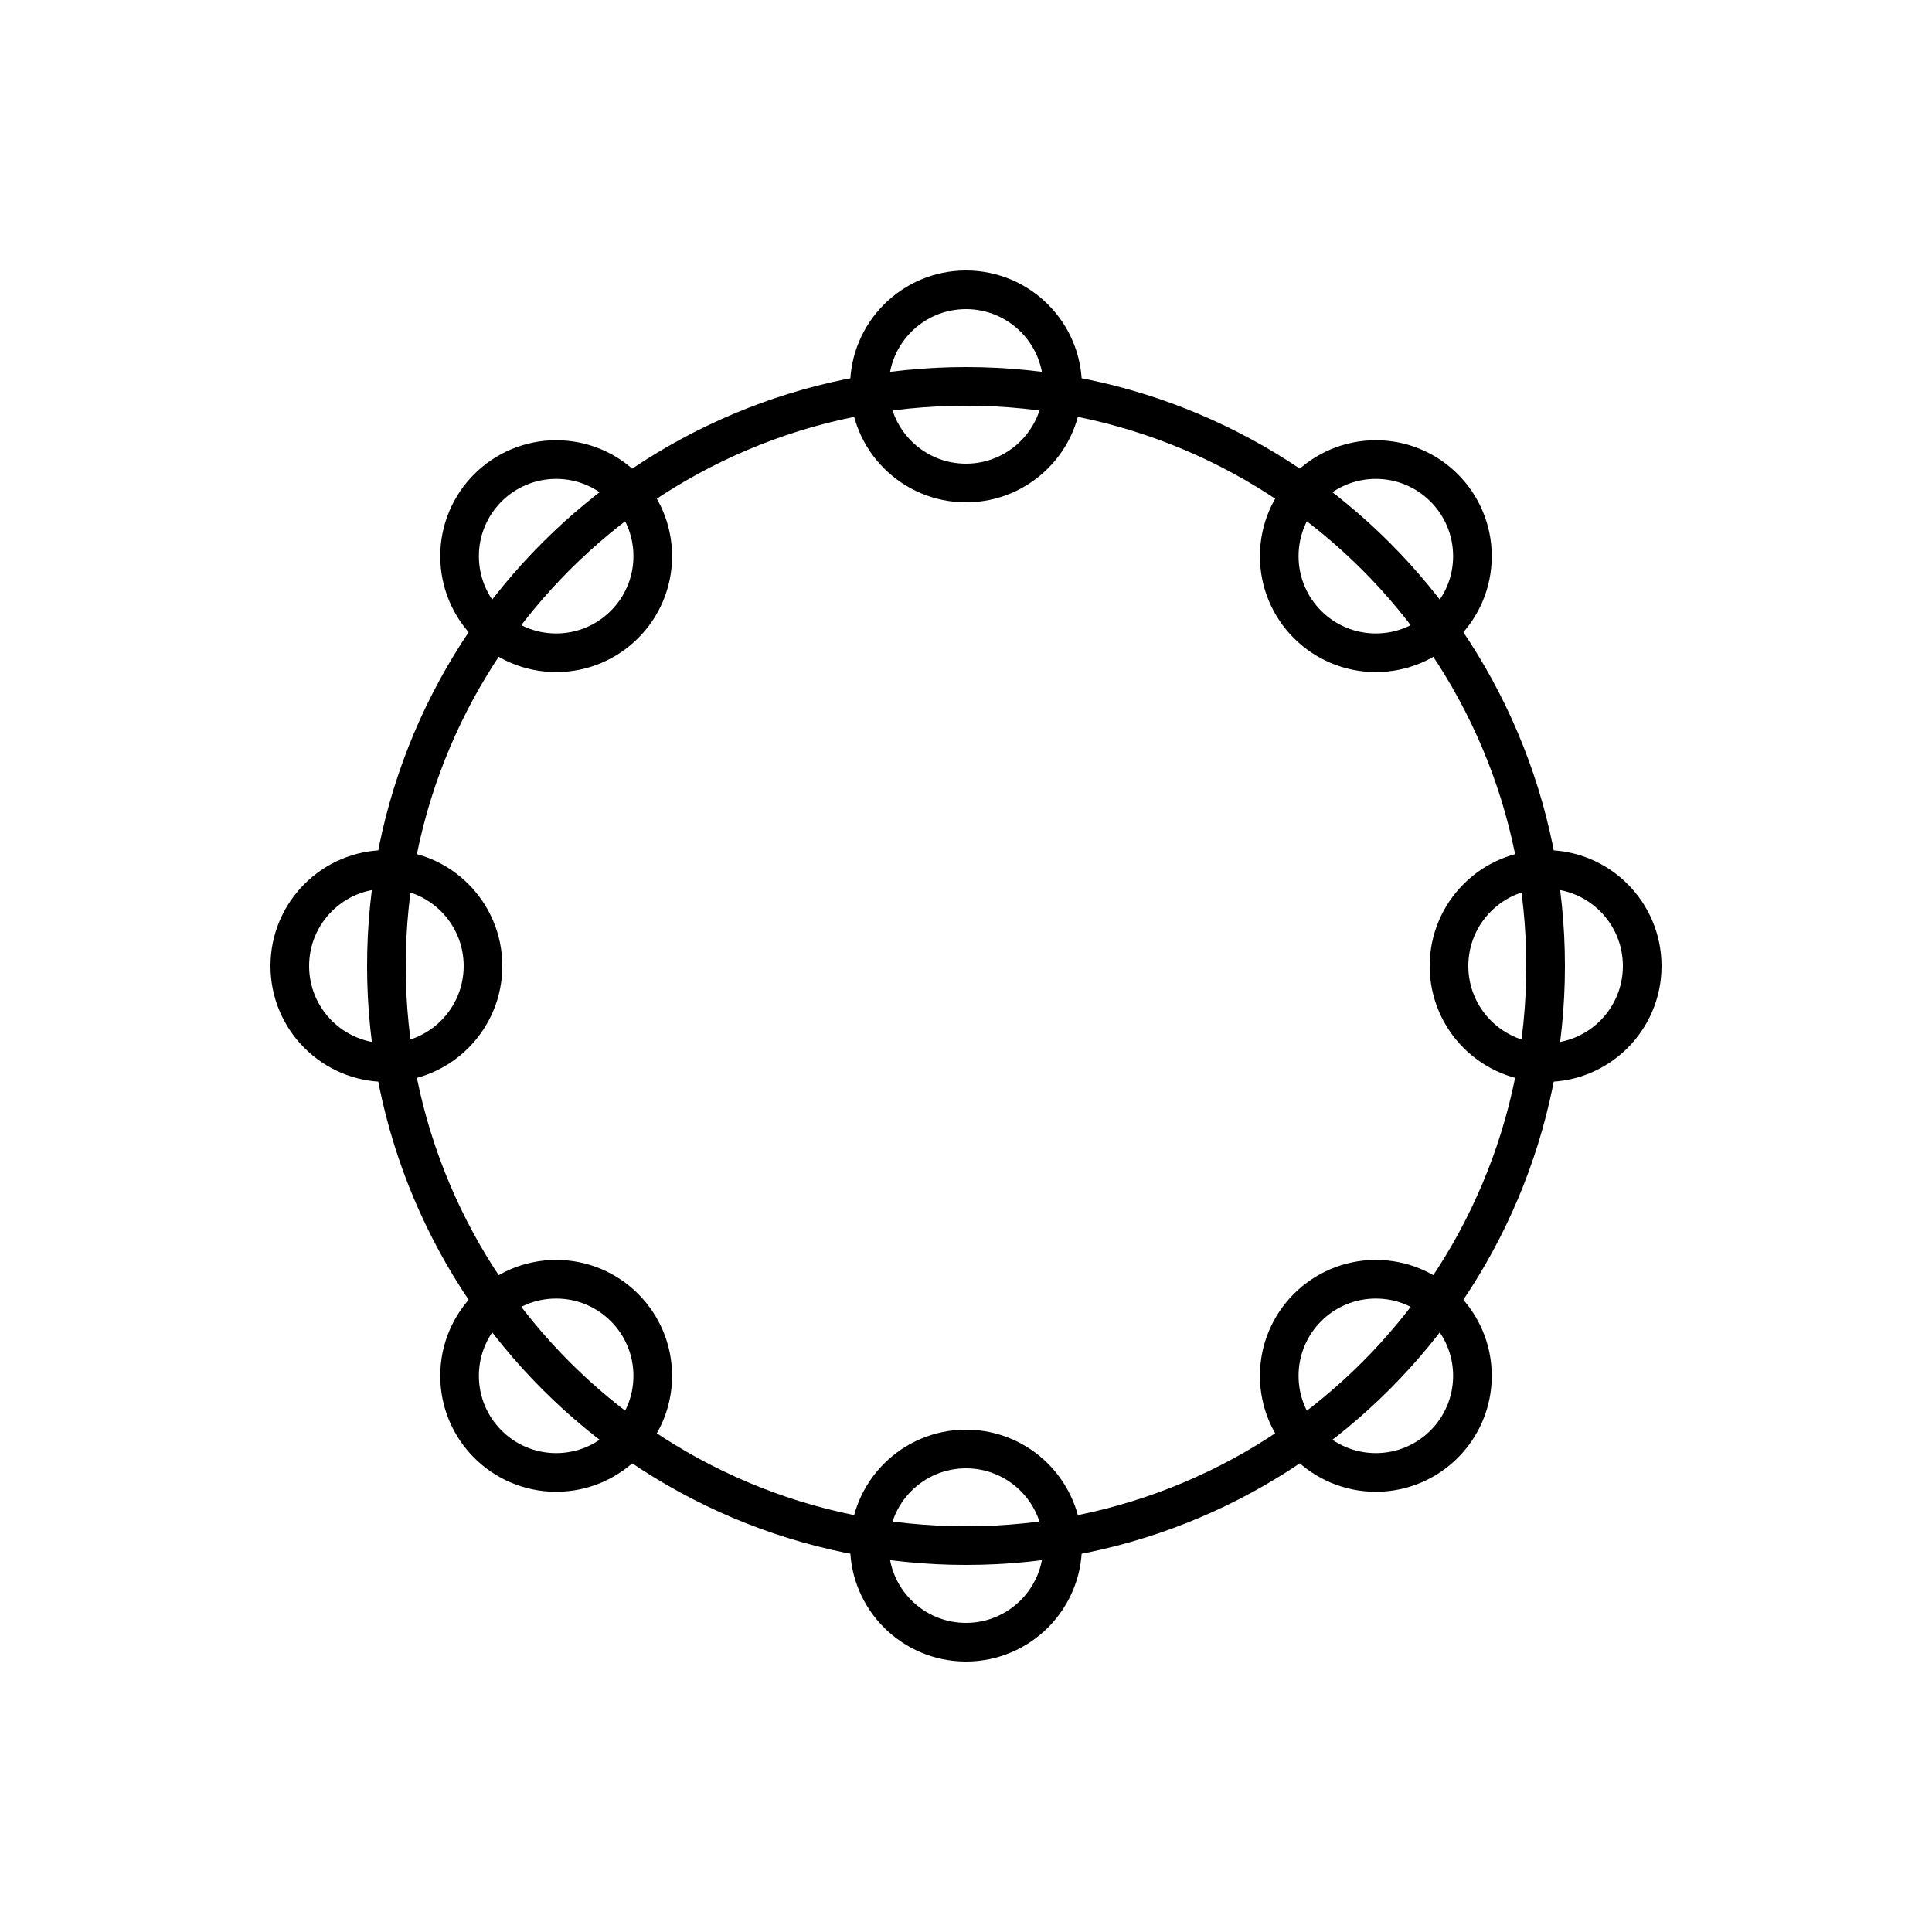
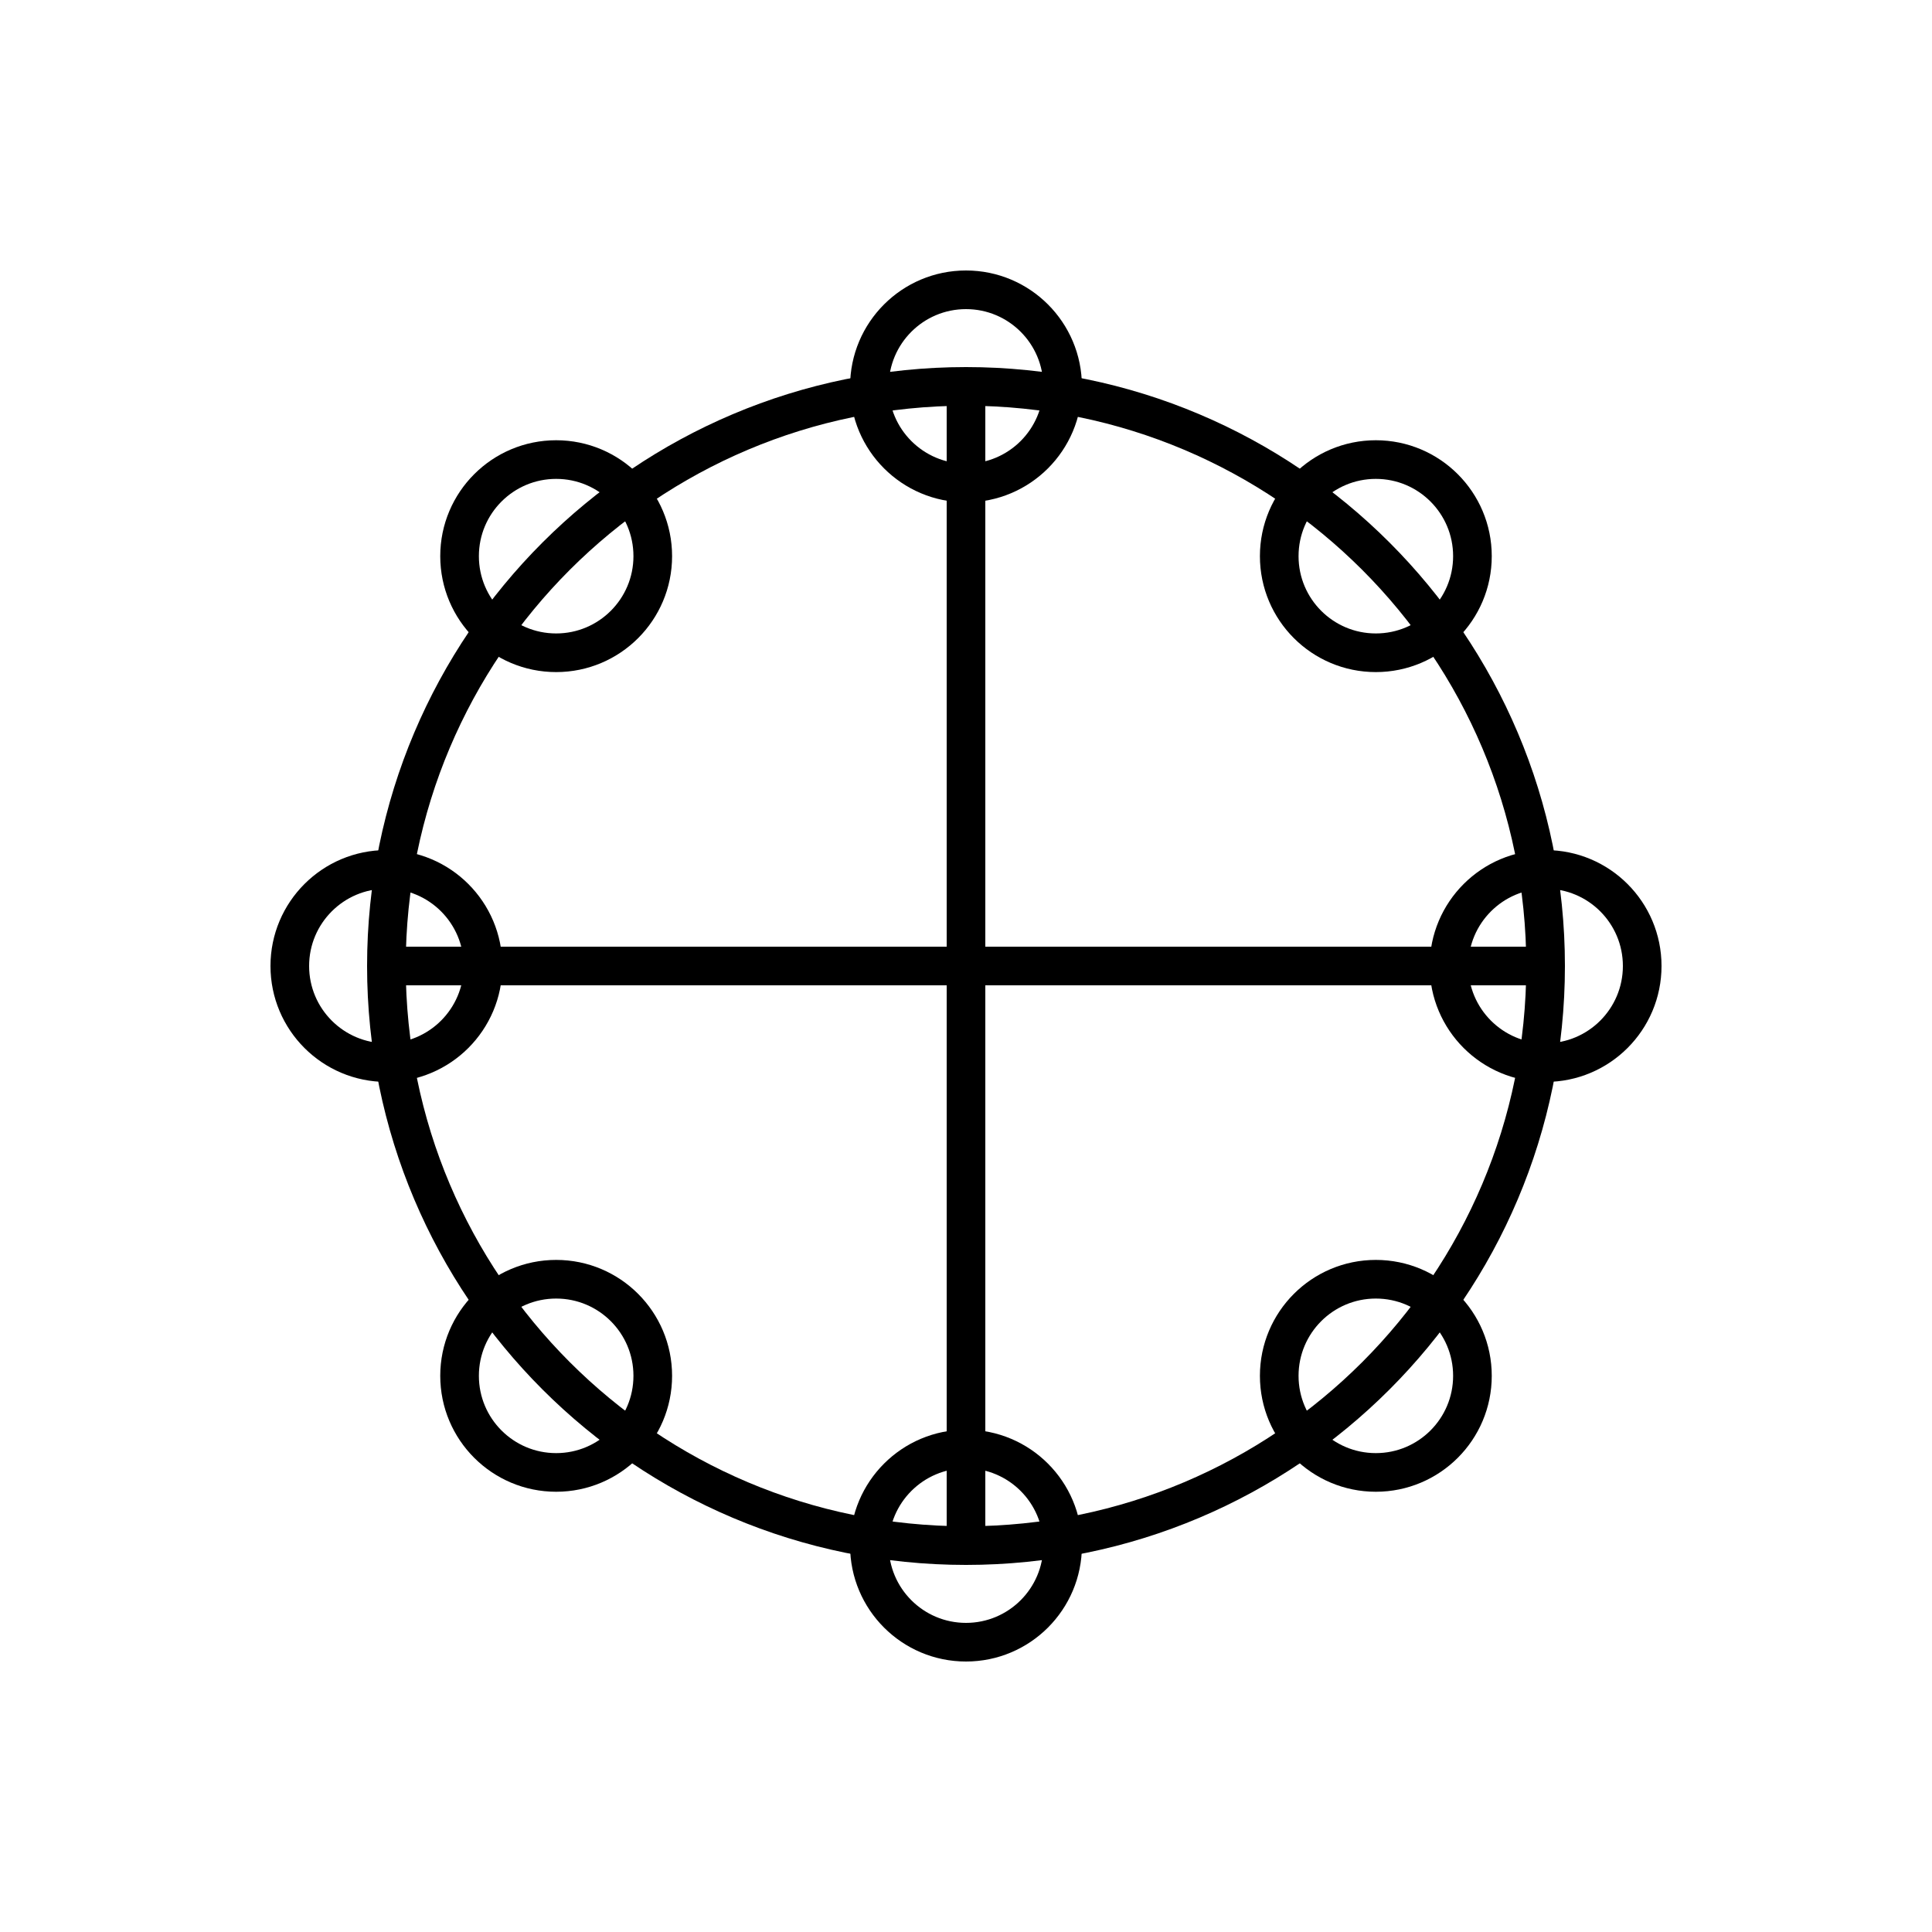
<svg xmlns="http://www.w3.org/2000/svg" version="1.1" viewBox="0 0 200 200">
  <style>
    .base-line { stroke: black; stroke-width: 4; fill: none; }
    .node-point { stroke: black; stroke-width: 4; fill: none; }
  </style>
  <circle cx="100" cy="100" r="60" class="base-line" />
  <circle cx="160.000" cy="100.000" r="10" class="node-point" />
  <circle cx="142.426" cy="142.426" r="10" class="node-point" />
  <circle cx="100.000" cy="160.000" r="10" class="node-point" />
  <circle cx="57.574" cy="142.426" r="10" class="node-point" />
  <circle cx="40.000" cy="100.000" r="10" class="node-point" />
  <circle cx="57.574" cy="57.574" r="10" class="node-point" />
  <circle cx="100.000" cy="40.000" r="10" class="node-point" />
  <circle cx="142.426" cy="57.574" r="10" class="node-point" />
+   <line x1="100" y1="40" x2="100" y2="160" class="base-line" />
+   <line x1="40" y1="100" x2="160" y2="100" class="base-line" />
</svg>
